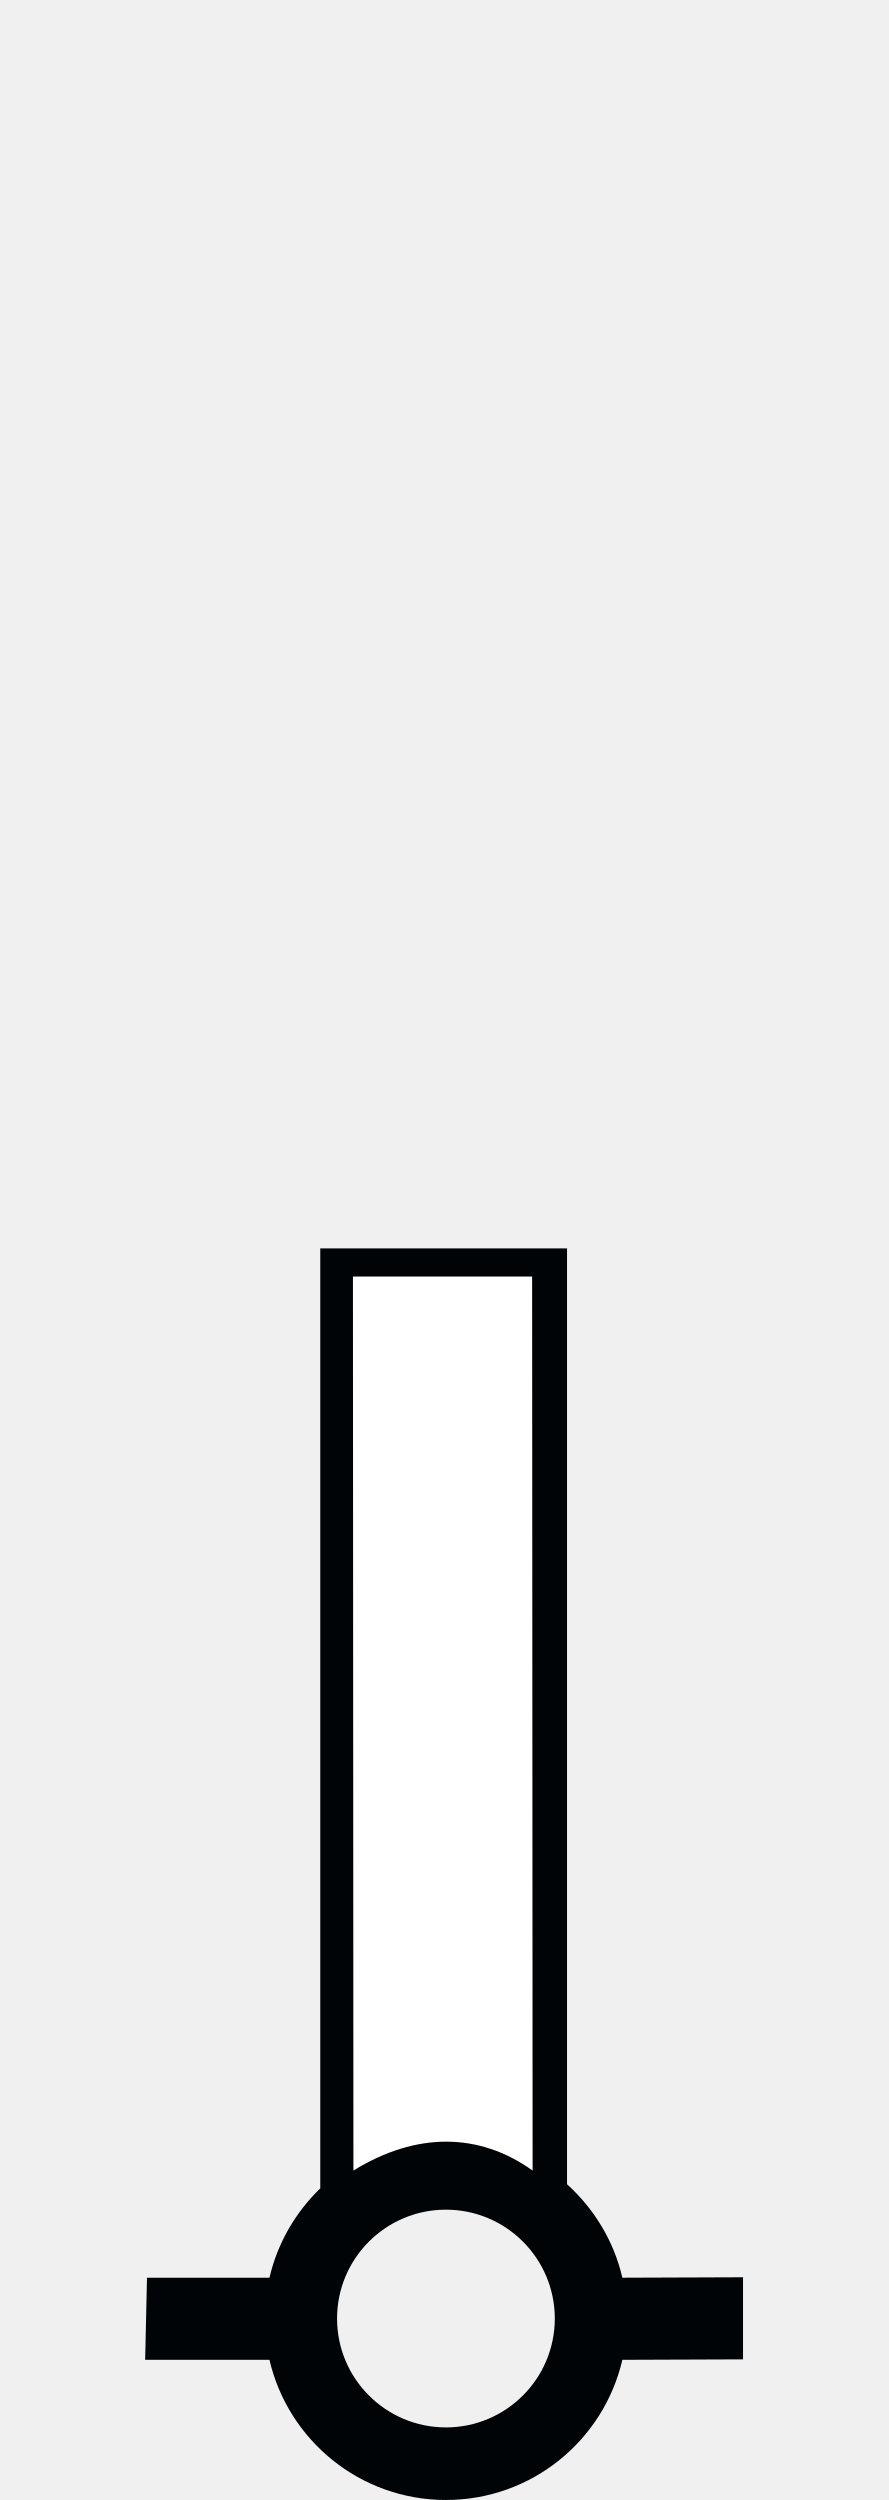
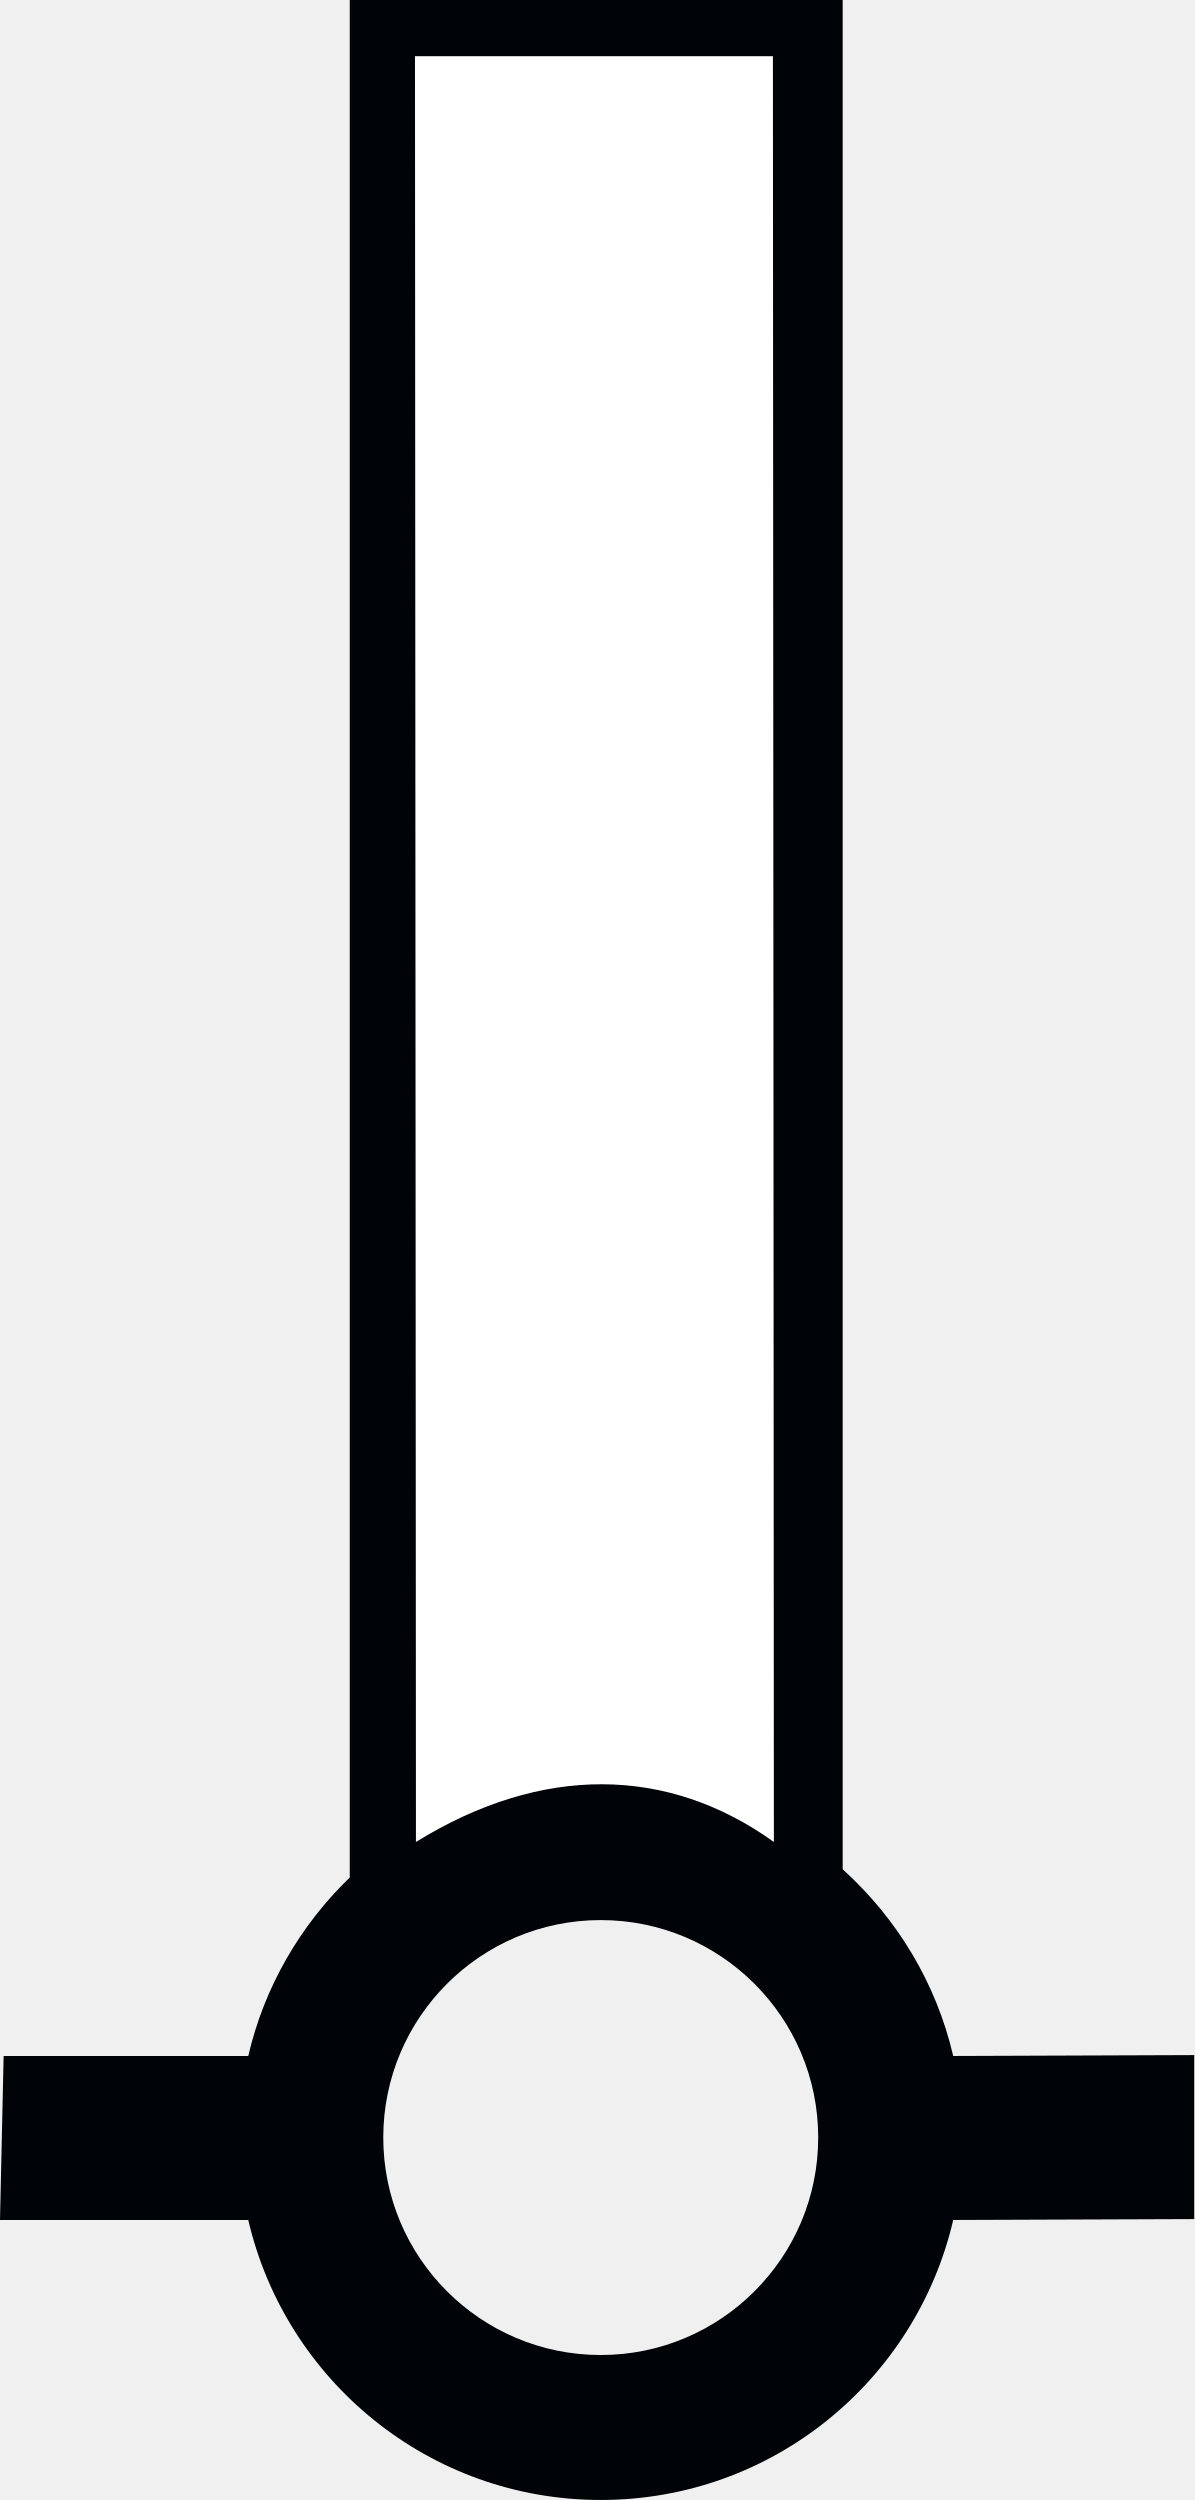
- <svg xmlns="http://www.w3.org/2000/svg" version="1.0" width="61.188" height="172.219" id="svg2" xml:space="preserve">
+ <svg xmlns="http://www.w3.org/2000/svg" version="1.0" width="41.188" height="86.219" id="svg2" xml:space="preserve">
  <defs id="defs4" />
-   <path id="path_fill_v12" style="display:inline;fill:#ffffff;fill-opacity:0" d="M 23.05,86.962 H 38.385 V 150.689 H 23.05 Z" />
-   <path id="path_fill_v6" style="display:inline;fill:#ffffff;fill-opacity:0;stroke-width:1" d="m 23.05,86.962 h 7.668 v 63.727 h -7.668 z" />
-   <path id="path_fill_h12" style="fill:#ffffff" d="M 23.05,86.962 H 38.385 V 150.689 H 23.05 Z" />
-   <path id="path_fill_h9" style="display:inline;fill:#ffffff;fill-opacity:0" d="M 23.05,86.963 H 38.385 V 134.759 H 23.05 Z" />
-   <path id="path_fill_h8" style="display:inline;fill:#ffffff;fill-opacity:0" d="m 23.05,86.963 h 15.335 v 42.484 h -15.335 z" />
-   <path id="path_fill_h6" style="display:inline;fill:#ffffff;fill-opacity:0" d="M 23.05,86.963 H 38.386 V 118.826 H 23.05 Z" />
-   <path id="path_fill_h4" style="display:inline;fill:#ffffff;fill-opacity:0" d="M 23.05,86.963 H 38.385 V 108.205 H 23.05 Z" />
-   <path id="path_fill_h3" style="display:inline;fill:#ffffff;fill-opacity:0" d="M 23.05,86.963 H 38.386 V 102.894 H 23.05 Z" />
-   <path style="display:inline;fill:#000407;stroke:none" d="m 22.063,86 v 64.75 c -1.705,1.649 -2.947,3.771 -3.5,6.156 h -8.438 l -0.125,5.656 h 8.562 c 1.287,5.533 6.233,9.656 12.156,9.656 5.925,0 10.871,-4.121 12.156,-9.656 l 8.312,-0.031 v -5.656 l -8.312,0.031 c -0.587,-2.529 -1.947,-4.751 -3.812,-6.438 V 86 Z m 2.25,1.938 H 36.657 l 0.033,61.587 c -3.65,-2.62 -7.997,-2.687 -12.344,0 z M 30.719,152.219 c 4.14,0 7.5,3.36 7.5,7.5 0,4.14 -3.36,7.5 -7.5,7.5 -4.14,0 -7.5,-3.36 -7.5,-7.5 0,-4.14 3.36,-7.5 7.5,-7.5 z" id="path_stroke" />
+   <path id="path_fill_v12" style="display:inline;fill:#ffffff;fill-opacity:0" d="M 13.05,0.962 H 28.385 V 64.689 H 13.05 Z" />
+   <path id="path_fill_v6" style="display:inline;fill:#ffffff;fill-opacity:0;stroke-width:1" d="m 13.05,0.962 h 7.668 v 63.727 h -7.668 z" />
+   <path id="path_fill_h12" style="fill:#ffffff" d="M 13.05,0.962 H 28.385 V 64.689 H 13.05 Z" />
+   <path id="path_fill_h9" style="display:inline;fill:#ffffff;fill-opacity:0" d="M 13.05,0.963 H 28.385 V 48.759 H 13.05 Z" />
+   <path id="path_fill_h8" style="display:inline;fill:#ffffff;fill-opacity:0" d="m 13.05,0.963 h 15.335 v 42.484 h -15.335 z" />
+   <path id="path_fill_h6" style="display:inline;fill:#ffffff;fill-opacity:0" d="M 13.05,0.963 H 28.385 V 32.826 H 13.05 Z" />
+   <path id="path_fill_h4" style="display:inline;fill:#ffffff;fill-opacity:0" d="M 13.05,0.963 H 28.385 V 22.205 H 13.05 Z" />
+   <path id="path_fill_h3" style="display:inline;fill:#ffffff;fill-opacity:0" d="M 13.05,0.963 H 28.385 V 16.894 H 13.05 Z" />
+   <path style="display:inline;fill:#000407;stroke:none" d="m 12.062,0 v 64.75 c -1.705,1.649 -2.947,3.771 -3.5,6.156 H 0.125 L 0,76.562 h 8.562 c 1.287,5.533 6.233,9.656 12.156,9.656 5.925,0 10.871,-4.121 12.156,-9.656 l 8.312,-0.031 v -5.656 l -8.312,0.031 c -0.587,-2.529 -1.947,-4.751 -3.812,-6.438 V 0 Z m 2.25,1.938 h 12.344 l 0.033,61.587 c -3.65,-2.62 -7.997,-2.687 -12.344,0 z m 6.406,64.281 c 4.14,0 7.5,3.36 7.5,7.5 0,4.14 -3.36,7.5 -7.5,7.5 -4.14,0 -7.5,-3.36 -7.5,-7.5 0,-4.14 3.36,-7.5 7.5,-7.5 z" id="path_stroke" />
</svg>
